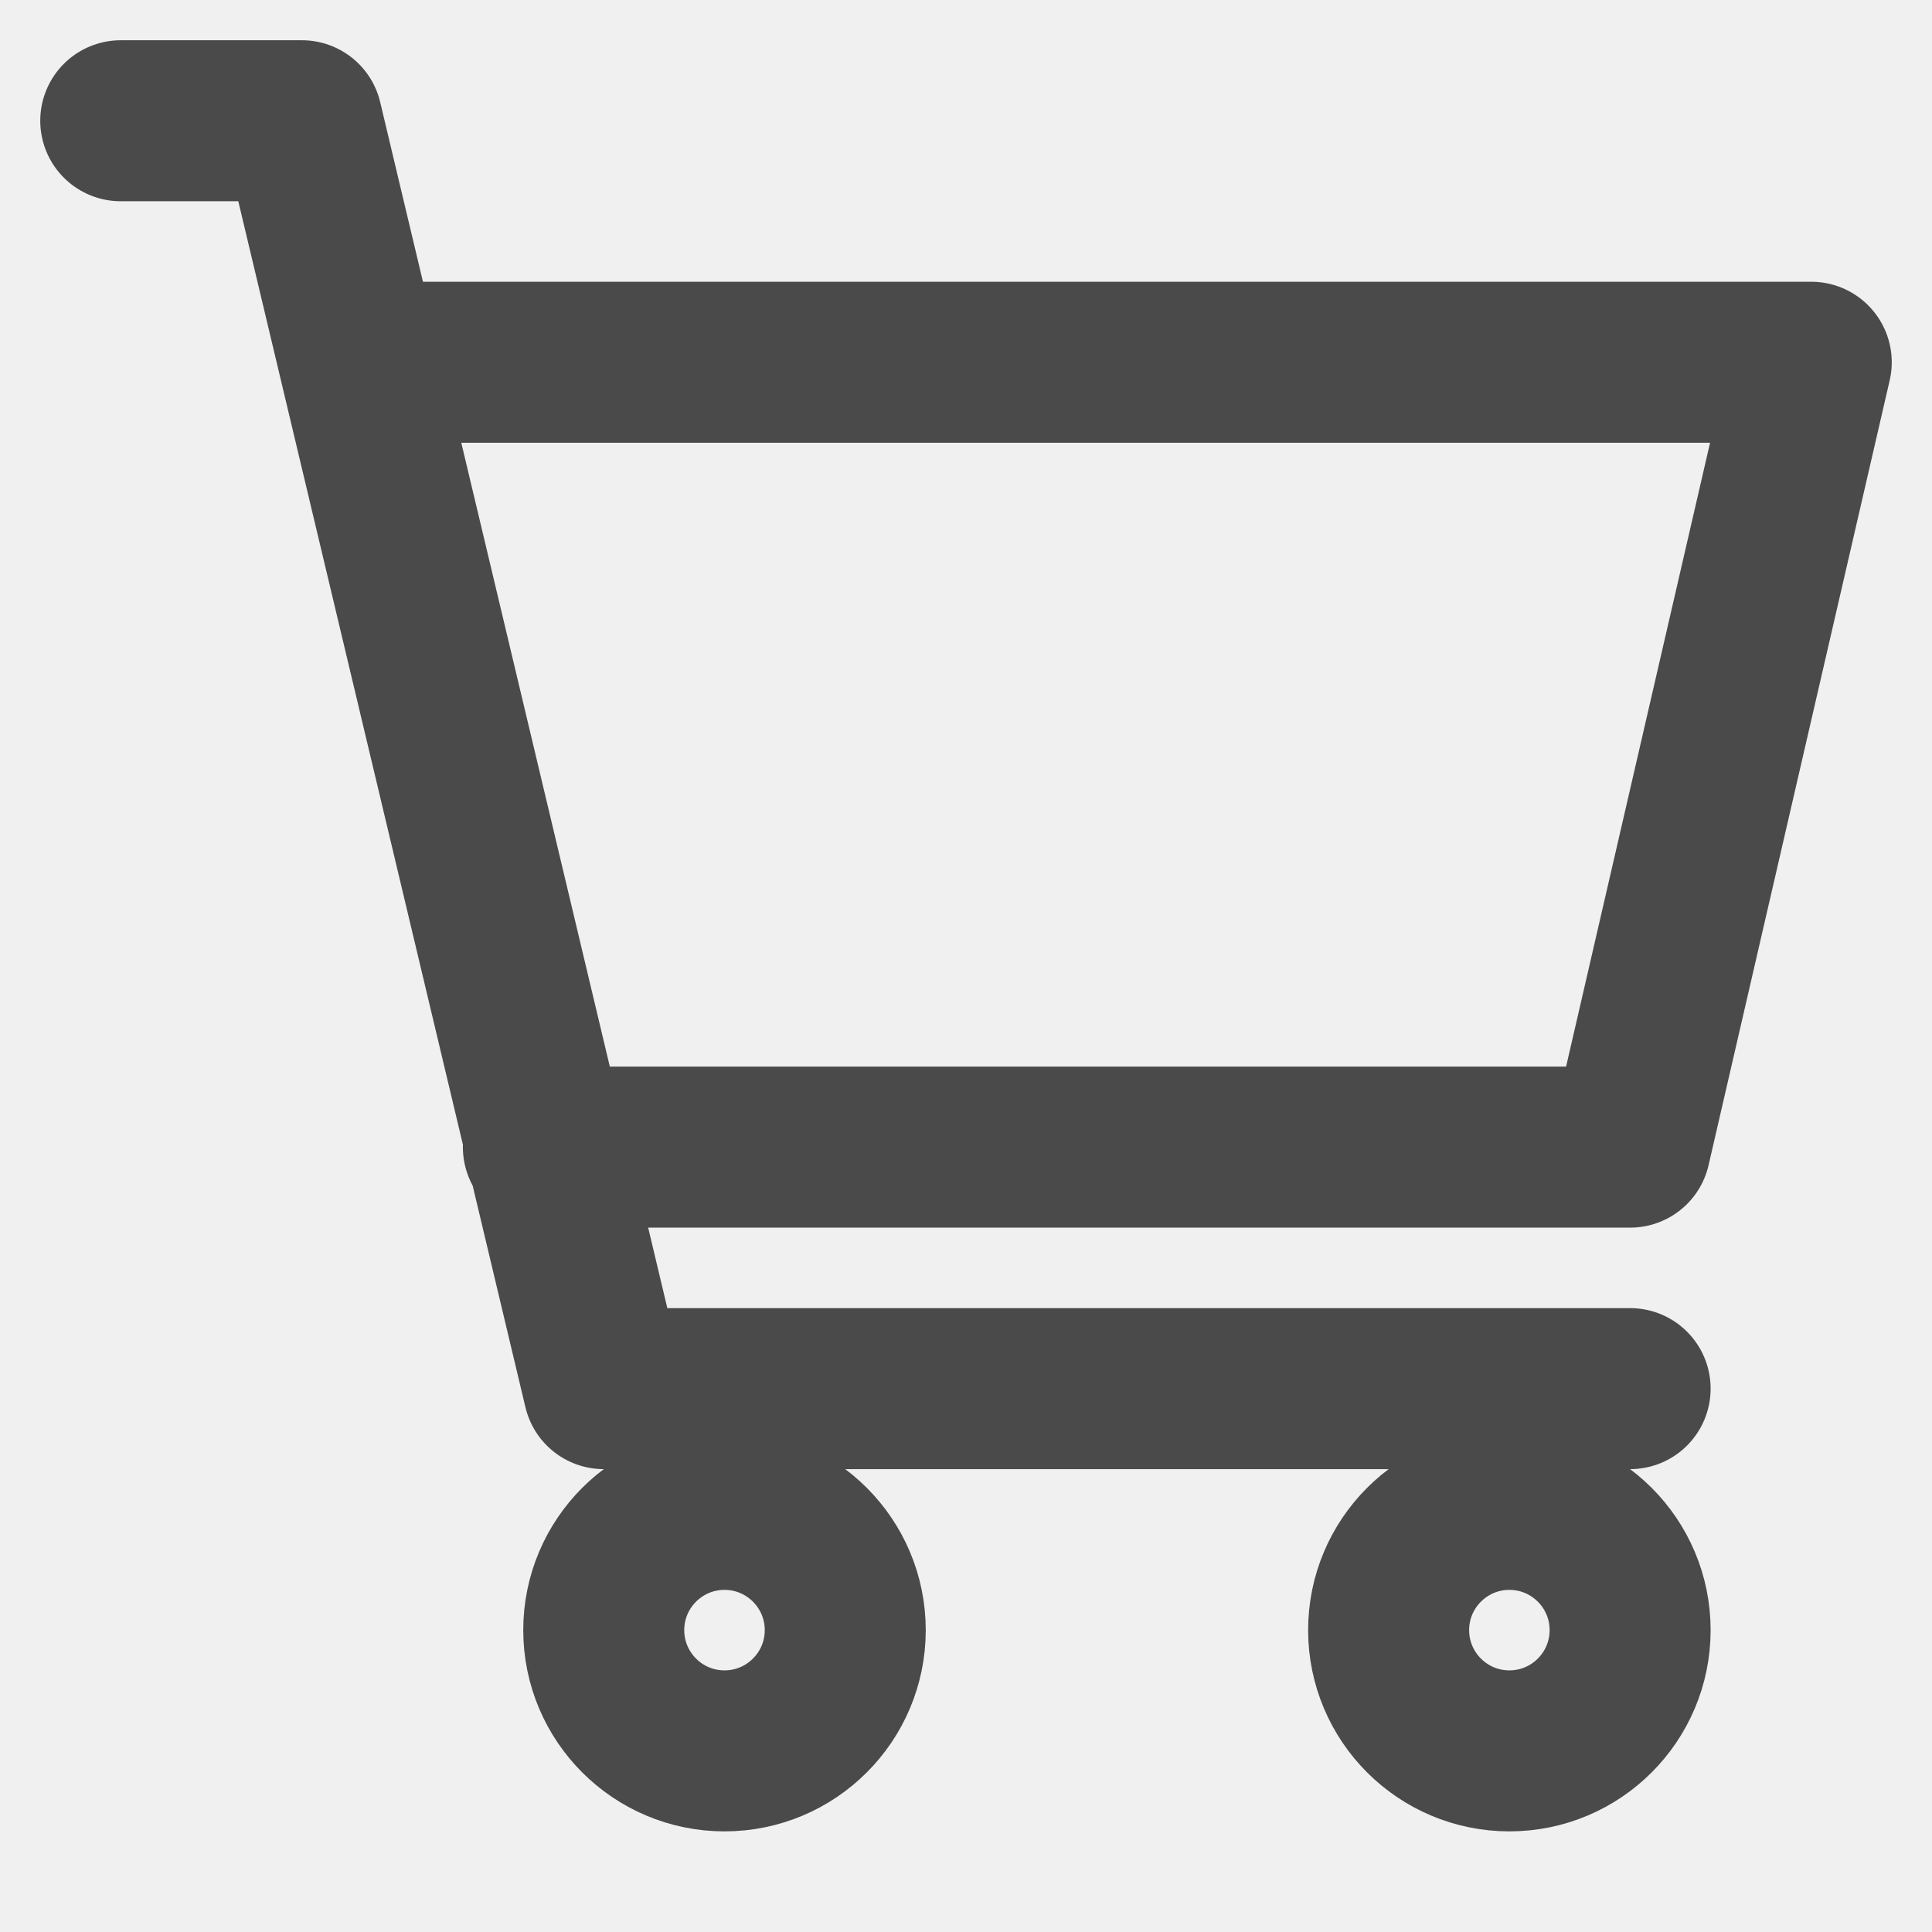
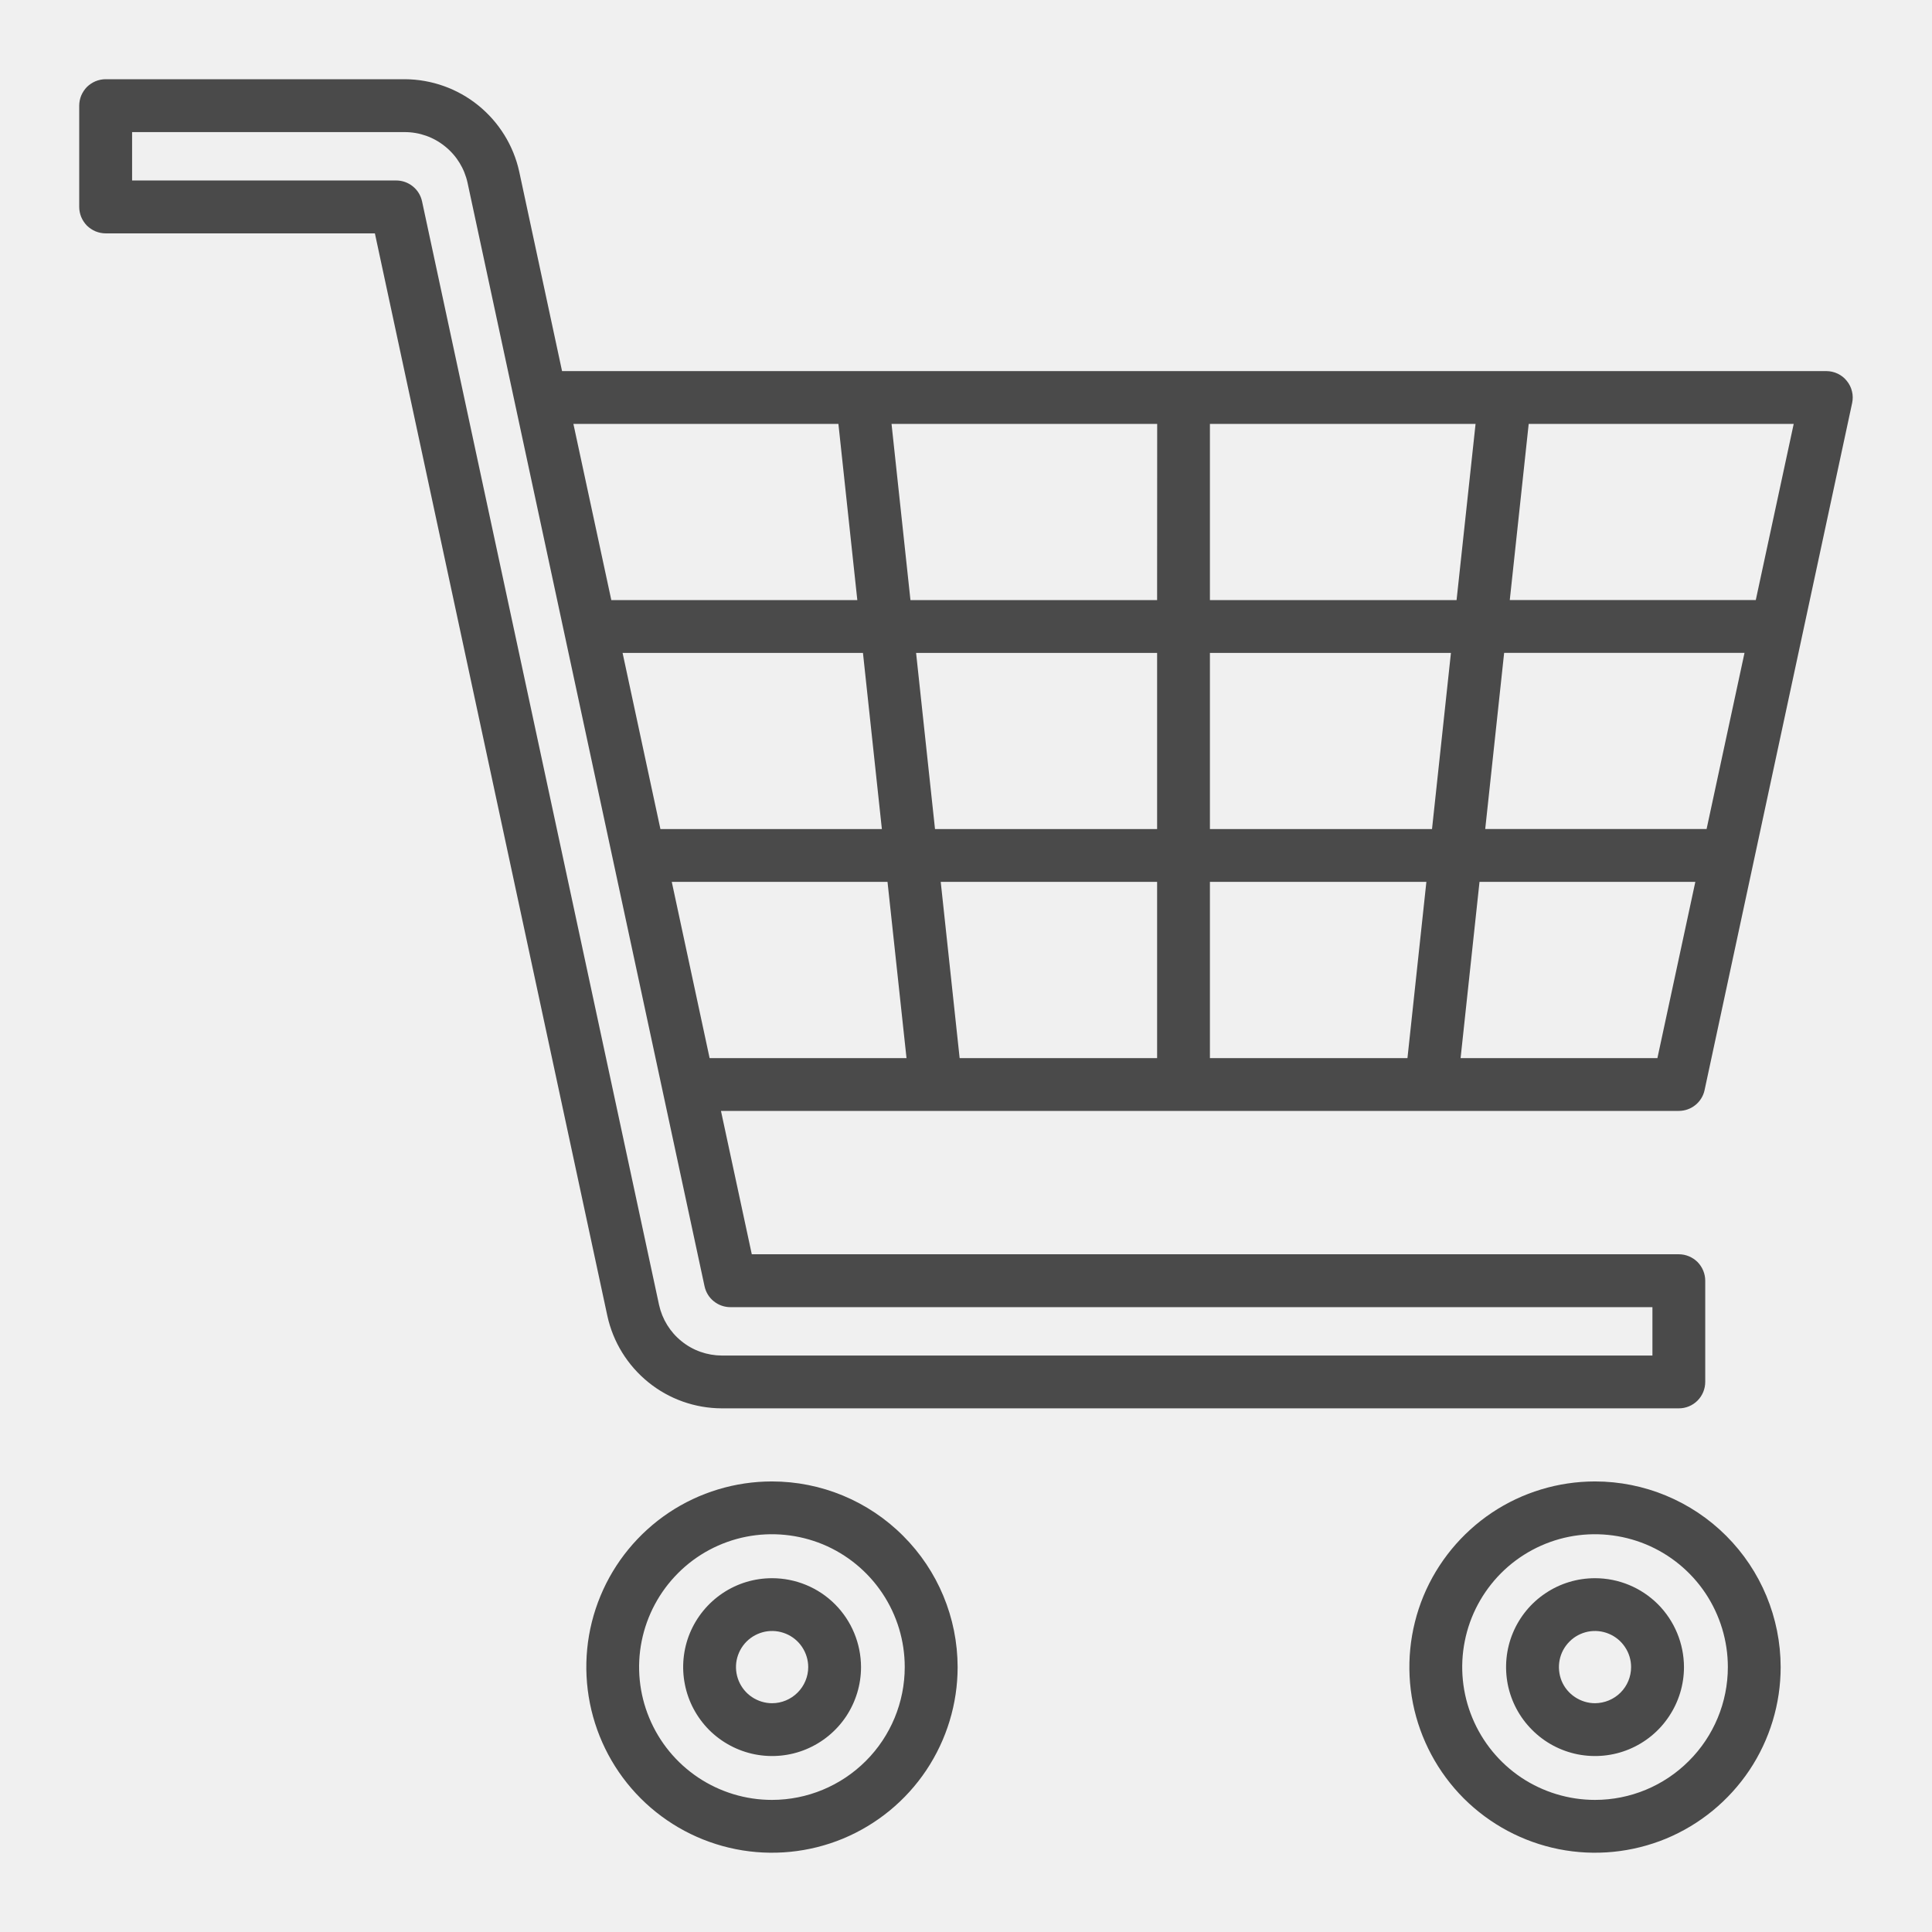
<svg xmlns="http://www.w3.org/2000/svg" width="24" height="24" viewBox="0 0 24 24" fill="none">
-   <path d="M4.5 4.5H22.5L20.25 14.25H6.75M20.25 17.25H7.5L3.75 1.5H1.5" stroke="#4A4A4A" stroke-width="2" stroke-linecap="round" stroke-linejoin="round" />
-   <path d="M18.75 21.75C19.578 21.75 20.25 21.078 20.25 20.25C20.25 19.422 19.578 18.75 18.75 18.75C17.922 18.75 17.25 19.422 17.25 20.25C17.25 21.078 17.922 21.75 18.75 21.75Z" stroke="#4A4A4A" stroke-width="2" stroke-linecap="round" stroke-linejoin="round" />
-   <path d="M9 21.75C9.828 21.75 10.5 21.078 10.5 20.25C10.5 19.422 9.828 18.75 9 18.75C8.172 18.75 7.5 19.422 7.5 20.25C7.5 21.078 8.172 21.75 9 21.75Z" stroke="#4A4A4A" stroke-width="2" stroke-linecap="round" stroke-linejoin="round" />
+   <g clip-path="url(#clip0_1303_1350)">
+     <path d="M9.589 18.403C9.133 18.403 8.687 18.538 8.308 18.791C7.929 19.045 7.633 19.405 7.459 19.826C7.284 20.248 7.239 20.711 7.328 21.159C7.417 21.606 7.636 22.017 7.959 22.34C8.281 22.662 8.692 22.882 9.14 22.971C9.587 23.06 10.051 23.014 10.472 22.84C10.893 22.665 11.254 22.369 11.507 21.99C11.76 21.611 11.896 21.165 11.896 20.709C11.895 20.097 11.652 19.511 11.219 19.079C10.787 18.646 10.201 18.403 9.589 18.403ZM9.589 22.359C9.263 22.359 8.944 22.262 8.673 22.081C8.401 21.899 8.19 21.642 8.065 21.34C7.94 21.039 7.907 20.707 7.971 20.387C8.035 20.067 8.192 19.773 8.423 19.542C8.653 19.311 8.947 19.154 9.268 19.09C9.588 19.027 9.919 19.06 10.221 19.184C10.522 19.309 10.78 19.521 10.961 19.792C11.143 20.064 11.239 20.383 11.239 20.709C11.239 21.146 11.065 21.566 10.756 21.875C10.446 22.185 10.027 22.359 9.589 22.359V22.359Z" fill="#4A4A4A" />
+     <path d="M9.591 19.605C9.372 19.605 9.159 19.669 8.977 19.791C8.796 19.912 8.654 20.085 8.57 20.287C8.487 20.488 8.465 20.711 8.508 20.925C8.55 21.139 8.656 21.336 8.81 21.491C8.965 21.645 9.161 21.75 9.376 21.793C9.59 21.835 9.812 21.814 10.014 21.73C10.216 21.646 10.388 21.505 10.51 21.323C10.631 21.141 10.696 20.928 10.696 20.709C10.695 20.416 10.579 20.135 10.372 19.928C10.165 19.721 9.884 19.605 9.591 19.605ZM9.591 21.158C9.502 21.158 9.416 21.131 9.342 21.082C9.268 21.033 9.211 20.963 9.177 20.881C9.143 20.799 9.134 20.709 9.151 20.622C9.169 20.535 9.211 20.455 9.274 20.392C9.337 20.329 9.417 20.287 9.504 20.269C9.591 20.252 9.681 20.261 9.763 20.295C9.845 20.329 9.915 20.386 9.964 20.46C10.013 20.534 10.04 20.62 10.04 20.709C10.04 20.828 9.992 20.942 9.908 21.026C9.824 21.11 9.71 21.158 9.591 21.158Z" fill="#4A4A4A" />
+     <path d="M19.814 18.403C19.358 18.403 18.912 18.538 18.533 18.791C18.154 19.045 17.858 19.405 17.683 19.826C17.509 20.248 17.463 20.711 17.552 21.159C17.641 21.606 17.861 22.017 18.183 22.34C18.506 22.662 18.917 22.882 19.364 22.971C19.811 23.06 20.275 23.014 20.697 22.84C21.118 22.665 21.478 22.369 21.732 21.99C21.985 21.611 22.12 21.165 22.12 20.709C22.119 20.097 21.876 19.511 21.444 19.079C21.012 18.647 20.425 18.403 19.814 18.403ZM19.814 22.359C19.488 22.359 19.169 22.262 18.897 22.081C18.626 21.899 18.415 21.642 18.29 21.34C18.165 21.039 18.132 20.707 18.196 20.387C18.259 20.067 18.417 19.773 18.647 19.542C18.878 19.311 19.172 19.154 19.492 19.09C19.812 19.027 20.144 19.06 20.445 19.184C20.747 19.309 21.005 19.521 21.186 19.792C21.367 20.064 21.464 20.383 21.464 20.709C21.464 21.146 21.29 21.566 20.98 21.875C20.671 22.185 20.252 22.359 19.814 22.359V22.359Z" fill="#4A4A4A" />
+     <path d="M19.814 19.605C19.595 19.605 19.382 19.669 19.2 19.791C19.018 19.912 18.877 20.084 18.793 20.286C18.709 20.488 18.688 20.71 18.73 20.925C18.773 21.139 18.878 21.336 19.033 21.49C19.187 21.645 19.384 21.75 19.598 21.793C19.813 21.835 20.035 21.814 20.237 21.73C20.439 21.646 20.611 21.505 20.732 21.323C20.854 21.141 20.919 20.928 20.919 20.709C20.918 20.416 20.802 20.136 20.595 19.928C20.387 19.721 20.107 19.605 19.814 19.605ZM19.814 21.158C19.725 21.158 19.639 21.131 19.565 21.082C19.491 21.033 19.433 20.963 19.399 20.881C19.366 20.799 19.357 20.709 19.374 20.622C19.391 20.535 19.434 20.455 19.497 20.392C19.559 20.329 19.639 20.287 19.726 20.269C19.813 20.252 19.903 20.261 19.985 20.295C20.067 20.329 20.137 20.386 20.186 20.46C20.236 20.534 20.262 20.62 20.262 20.709C20.262 20.828 20.215 20.942 20.131 21.026C20.047 21.11 19.933 21.157 19.814 21.158Z" fill="#4A4A4A" />
+     <path d="M23.008 5.006C23.018 4.958 23.018 4.909 23.006 4.862C22.995 4.814 22.973 4.77 22.942 4.732C22.912 4.694 22.873 4.663 22.829 4.642C22.785 4.621 22.736 4.61 22.688 4.61H6.982L6.45 2.132C6.379 1.808 6.199 1.518 5.941 1.309C5.683 1.1 5.361 0.986 5.029 0.984H1.312C1.269 0.984 1.227 0.993 1.187 1.009C1.147 1.026 1.111 1.05 1.08 1.08C1.05 1.111 1.026 1.147 1.009 1.187C0.993 1.227 0.984 1.269 0.984 1.312V2.57C0.984 2.614 0.993 2.656 1.009 2.696C1.026 2.736 1.05 2.772 1.08 2.803C1.111 2.833 1.147 2.857 1.187 2.874C1.227 2.89 1.269 2.899 1.312 2.899H4.657L7.545 16.347C7.616 16.672 7.796 16.962 8.054 17.171C8.312 17.38 8.634 17.494 8.966 17.495H20.855C20.942 17.495 21.025 17.461 21.087 17.399C21.148 17.338 21.183 17.254 21.183 17.167V15.909C21.183 15.822 21.148 15.739 21.087 15.677C21.025 15.616 20.942 15.581 20.855 15.581H9.339L8.956 13.8H20.855C20.93 13.8 21.003 13.774 21.061 13.727C21.119 13.68 21.16 13.614 21.175 13.541L23.008 5.006ZM21.811 7.454H18.755L18.99 5.266H22.282L21.811 7.454ZM21.2 10.298H18.45L18.685 8.11H21.671L21.2 10.298ZM15.03 13.144V10.955H17.719L17.484 13.144H15.03ZM11.921 13.144L11.686 10.955H14.374V13.144H11.921ZM7.734 8.111H10.72L10.955 10.299H8.204L7.734 8.111ZM11.38 8.111H14.374V10.299H11.615L11.38 8.111ZM14.374 7.455H11.31L11.075 5.266H14.375L14.374 7.455ZM15.03 5.266H18.33L18.094 7.455H15.03V5.266ZM15.03 10.299V8.111H18.024L17.789 10.299H15.03ZM10.415 5.266L10.65 7.455H7.594L7.123 5.266H10.415ZM20.527 16.238V16.839H8.966C8.784 16.838 8.607 16.776 8.466 16.661C8.324 16.547 8.226 16.387 8.187 16.21L5.243 2.502C5.227 2.428 5.187 2.362 5.128 2.315C5.07 2.268 4.997 2.242 4.922 2.242H1.641V1.641H5.029C5.211 1.641 5.388 1.704 5.529 1.819C5.671 1.933 5.769 2.092 5.808 2.27L8.752 15.978C8.768 16.052 8.808 16.118 8.867 16.165C8.925 16.212 8.998 16.238 9.073 16.238H20.527ZM8.345 10.955H11.025L11.261 13.144H8.815L8.345 10.955ZM20.589 13.144H18.144L18.379 10.955H21.06L20.589 13.144Z" fill="#4A4A4A" />
+   </g>
+   <defs>
+     <clipPath id="clip0_1303_1350">
+       <rect width="24" height="24" fill="white" />
+     </clipPath>
+   </defs>
</svg>
